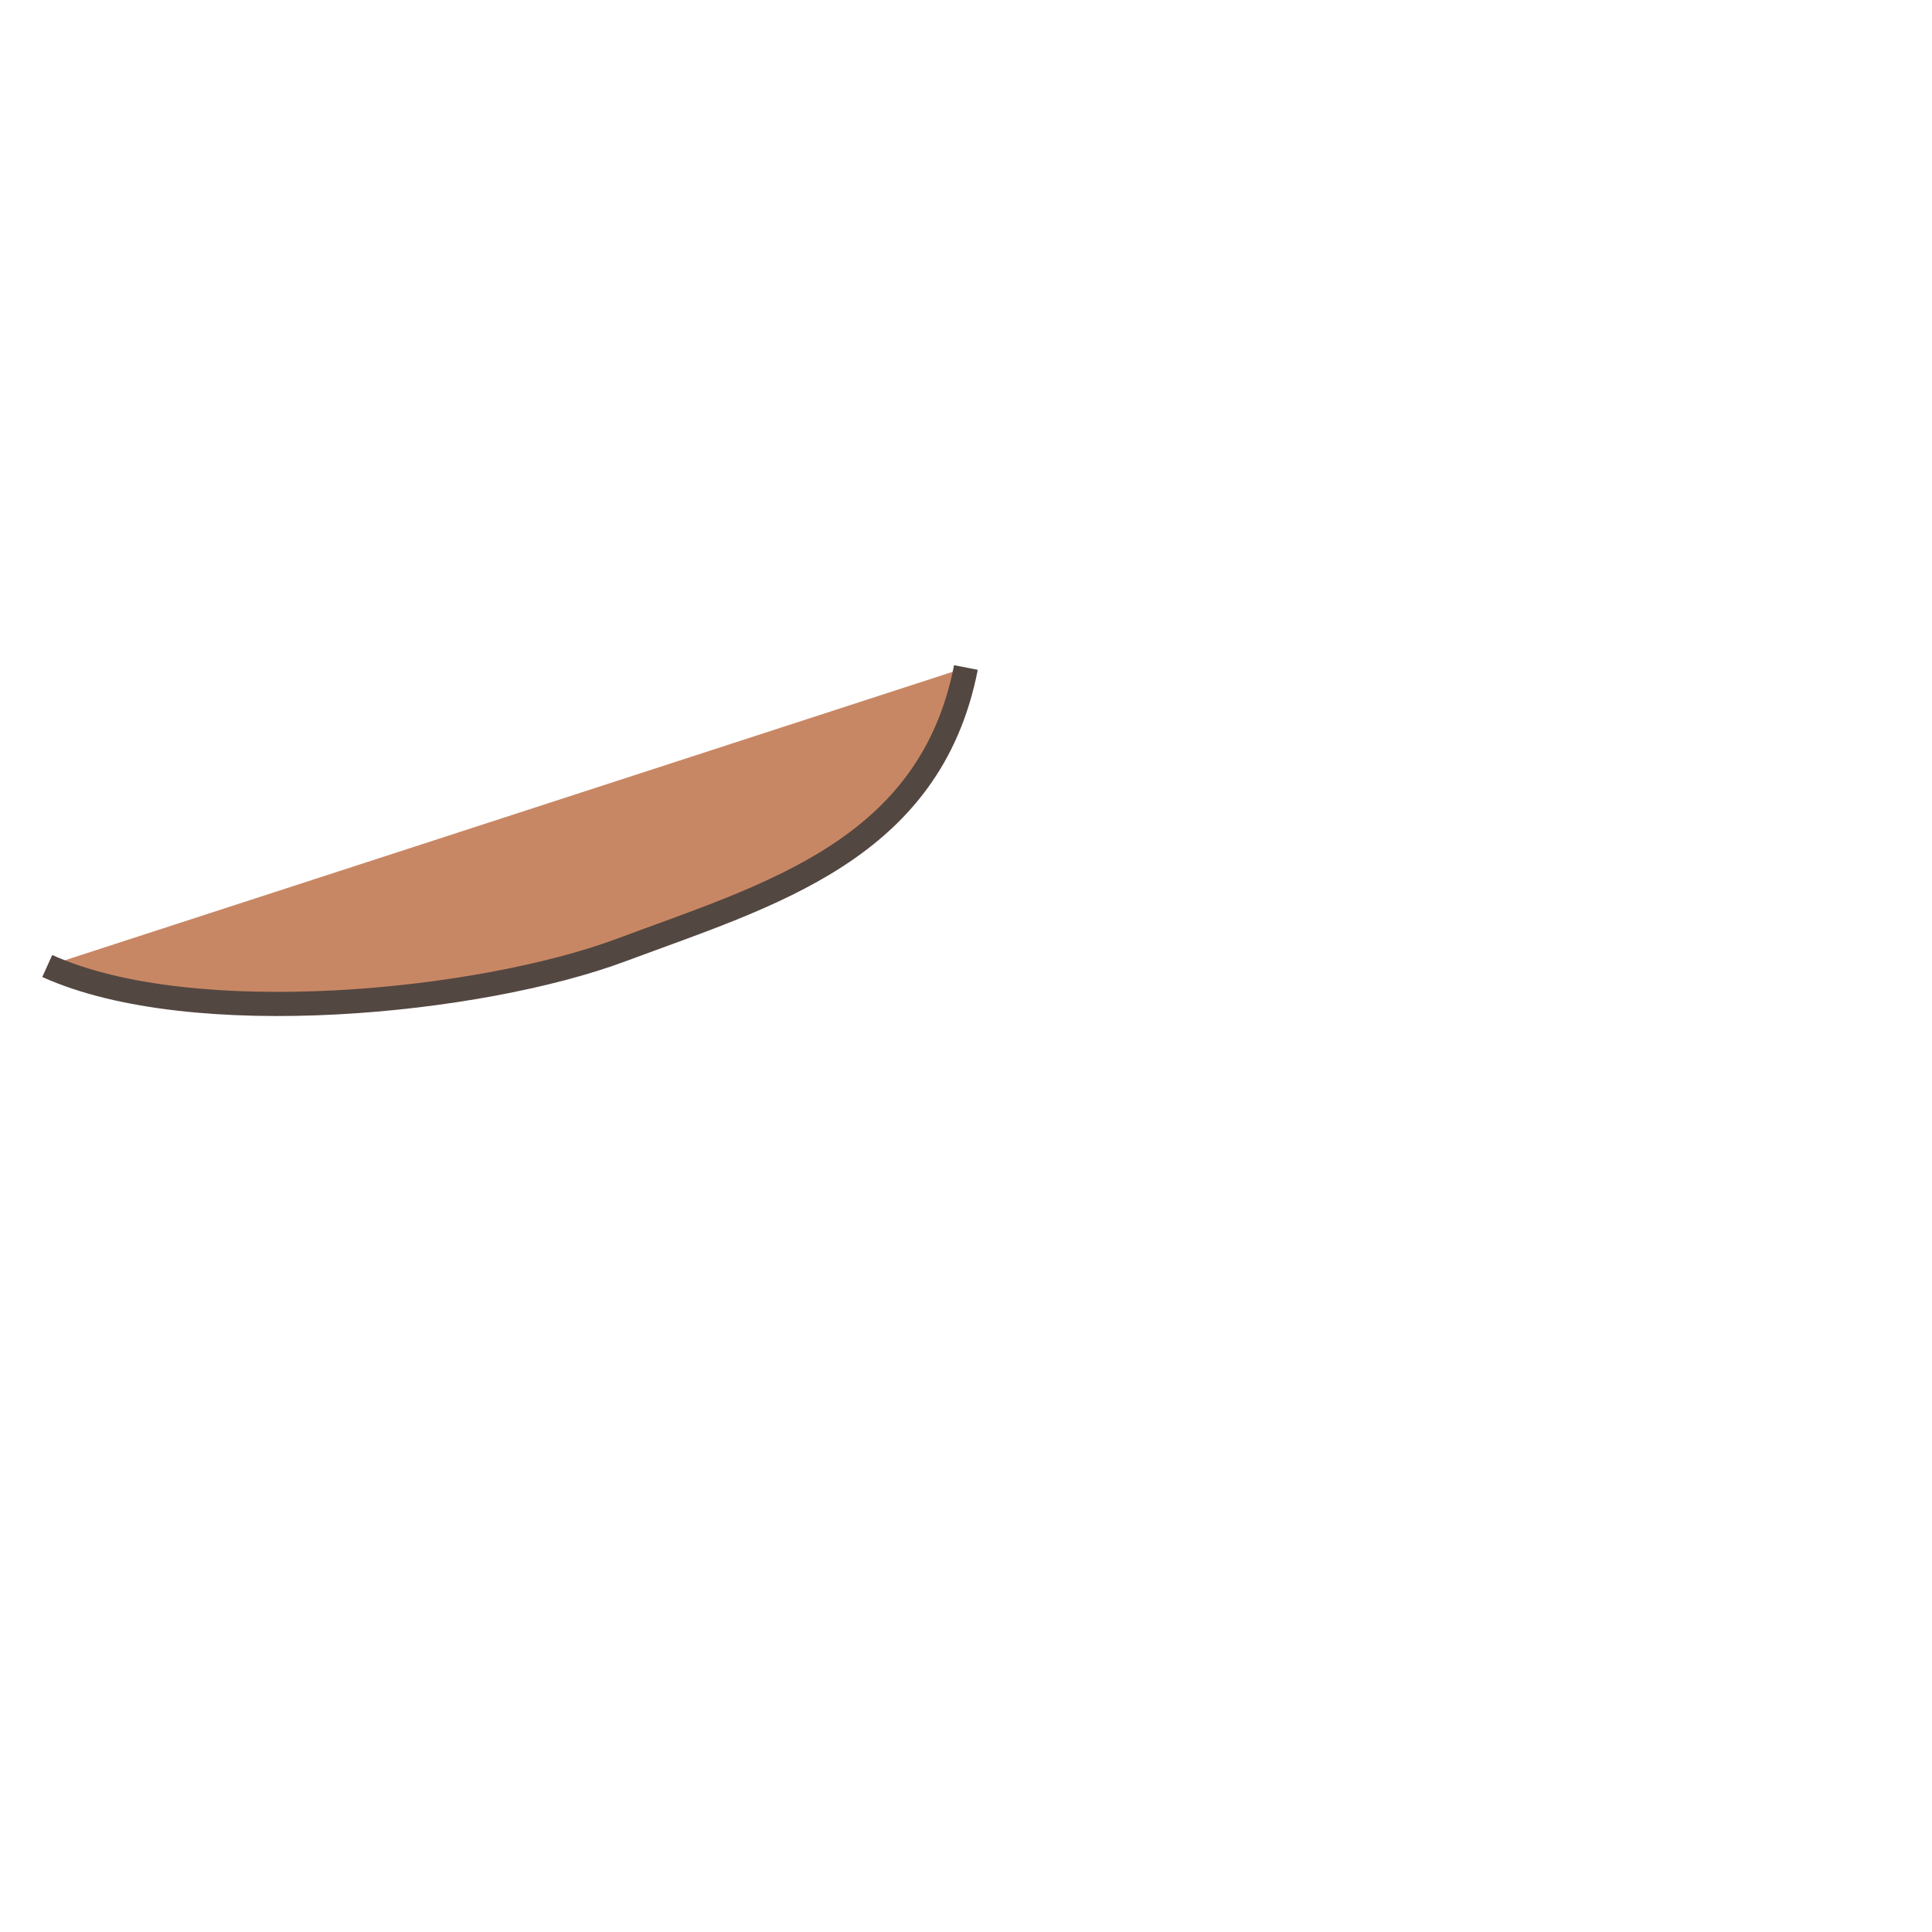
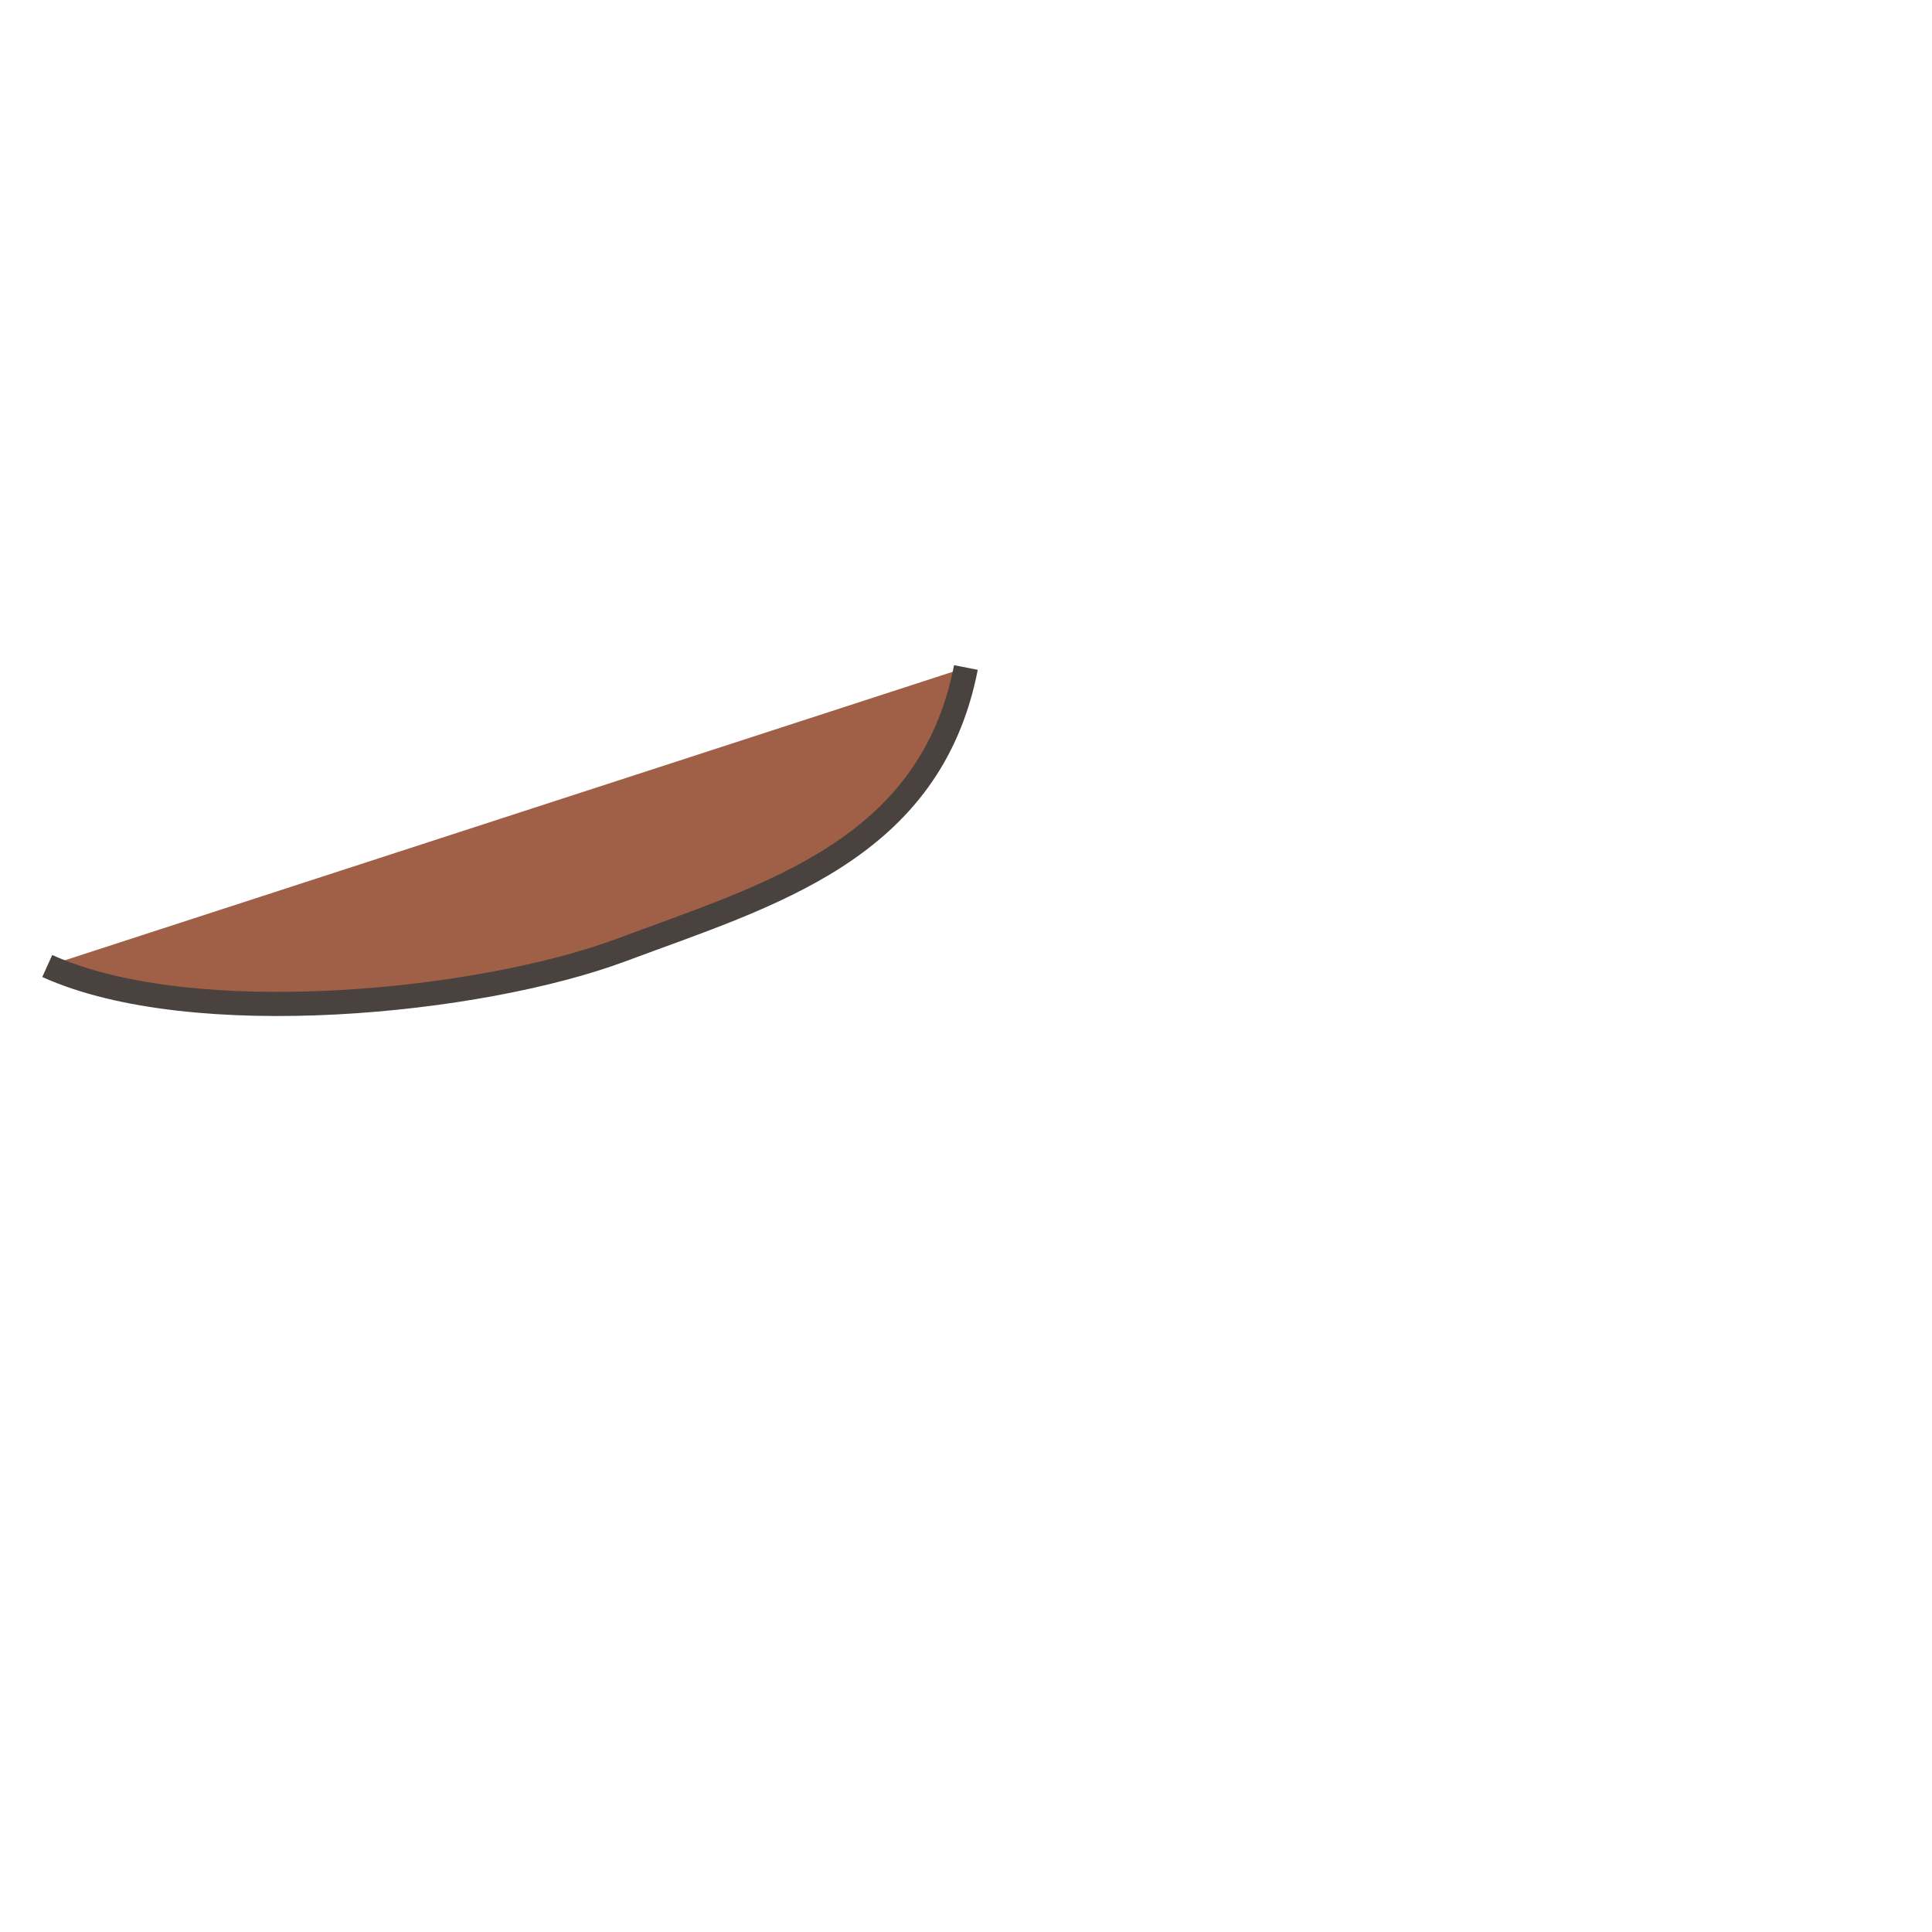
<svg xmlns="http://www.w3.org/2000/svg" viewBox="0 0 240 240">
  <defs>
    <style>
      .cls-1 {
-         fill: none;
-         stroke: #534741;
-         stroke-width: 3px;
+         fill: #a05f47;
      }

      .cls-2 {
-         fill: #c88764;
+         fill: none;
+         stroke: #4a423e;
+         stroke-width: 3px;
      }
    </style>
  </defs>
  <g id="_都市" data-name="都市">
-     <path class="cls-2" d="M5.87,120c18.05,8.17,53.78,4.55,71.31-1.99,18.39-6.86,38.37-12.38,42.81-35.09L5.87,120Z" />
+     <path class="cls-1" d="M5.87,120c18.05,8.17,53.78,4.55,71.31-1.99,18.39-6.86,38.37-12.38,42.81-35.09L5.87,120Z" />
  </g>
  <g id="_城壁" data-name="城壁">
-     <path class="cls-1" d="M5.87,120c18.05,8.17,53.78,4.55,71.31-1.99,18.39-6.86,38.37-12.38,42.81-35.09" />
+     <path class="cls-2" d="M5.87,120c18.05,8.17,53.78,4.55,71.31-1.99,18.39-6.86,38.37-12.38,42.81-35.09" />
  </g>
</svg>
